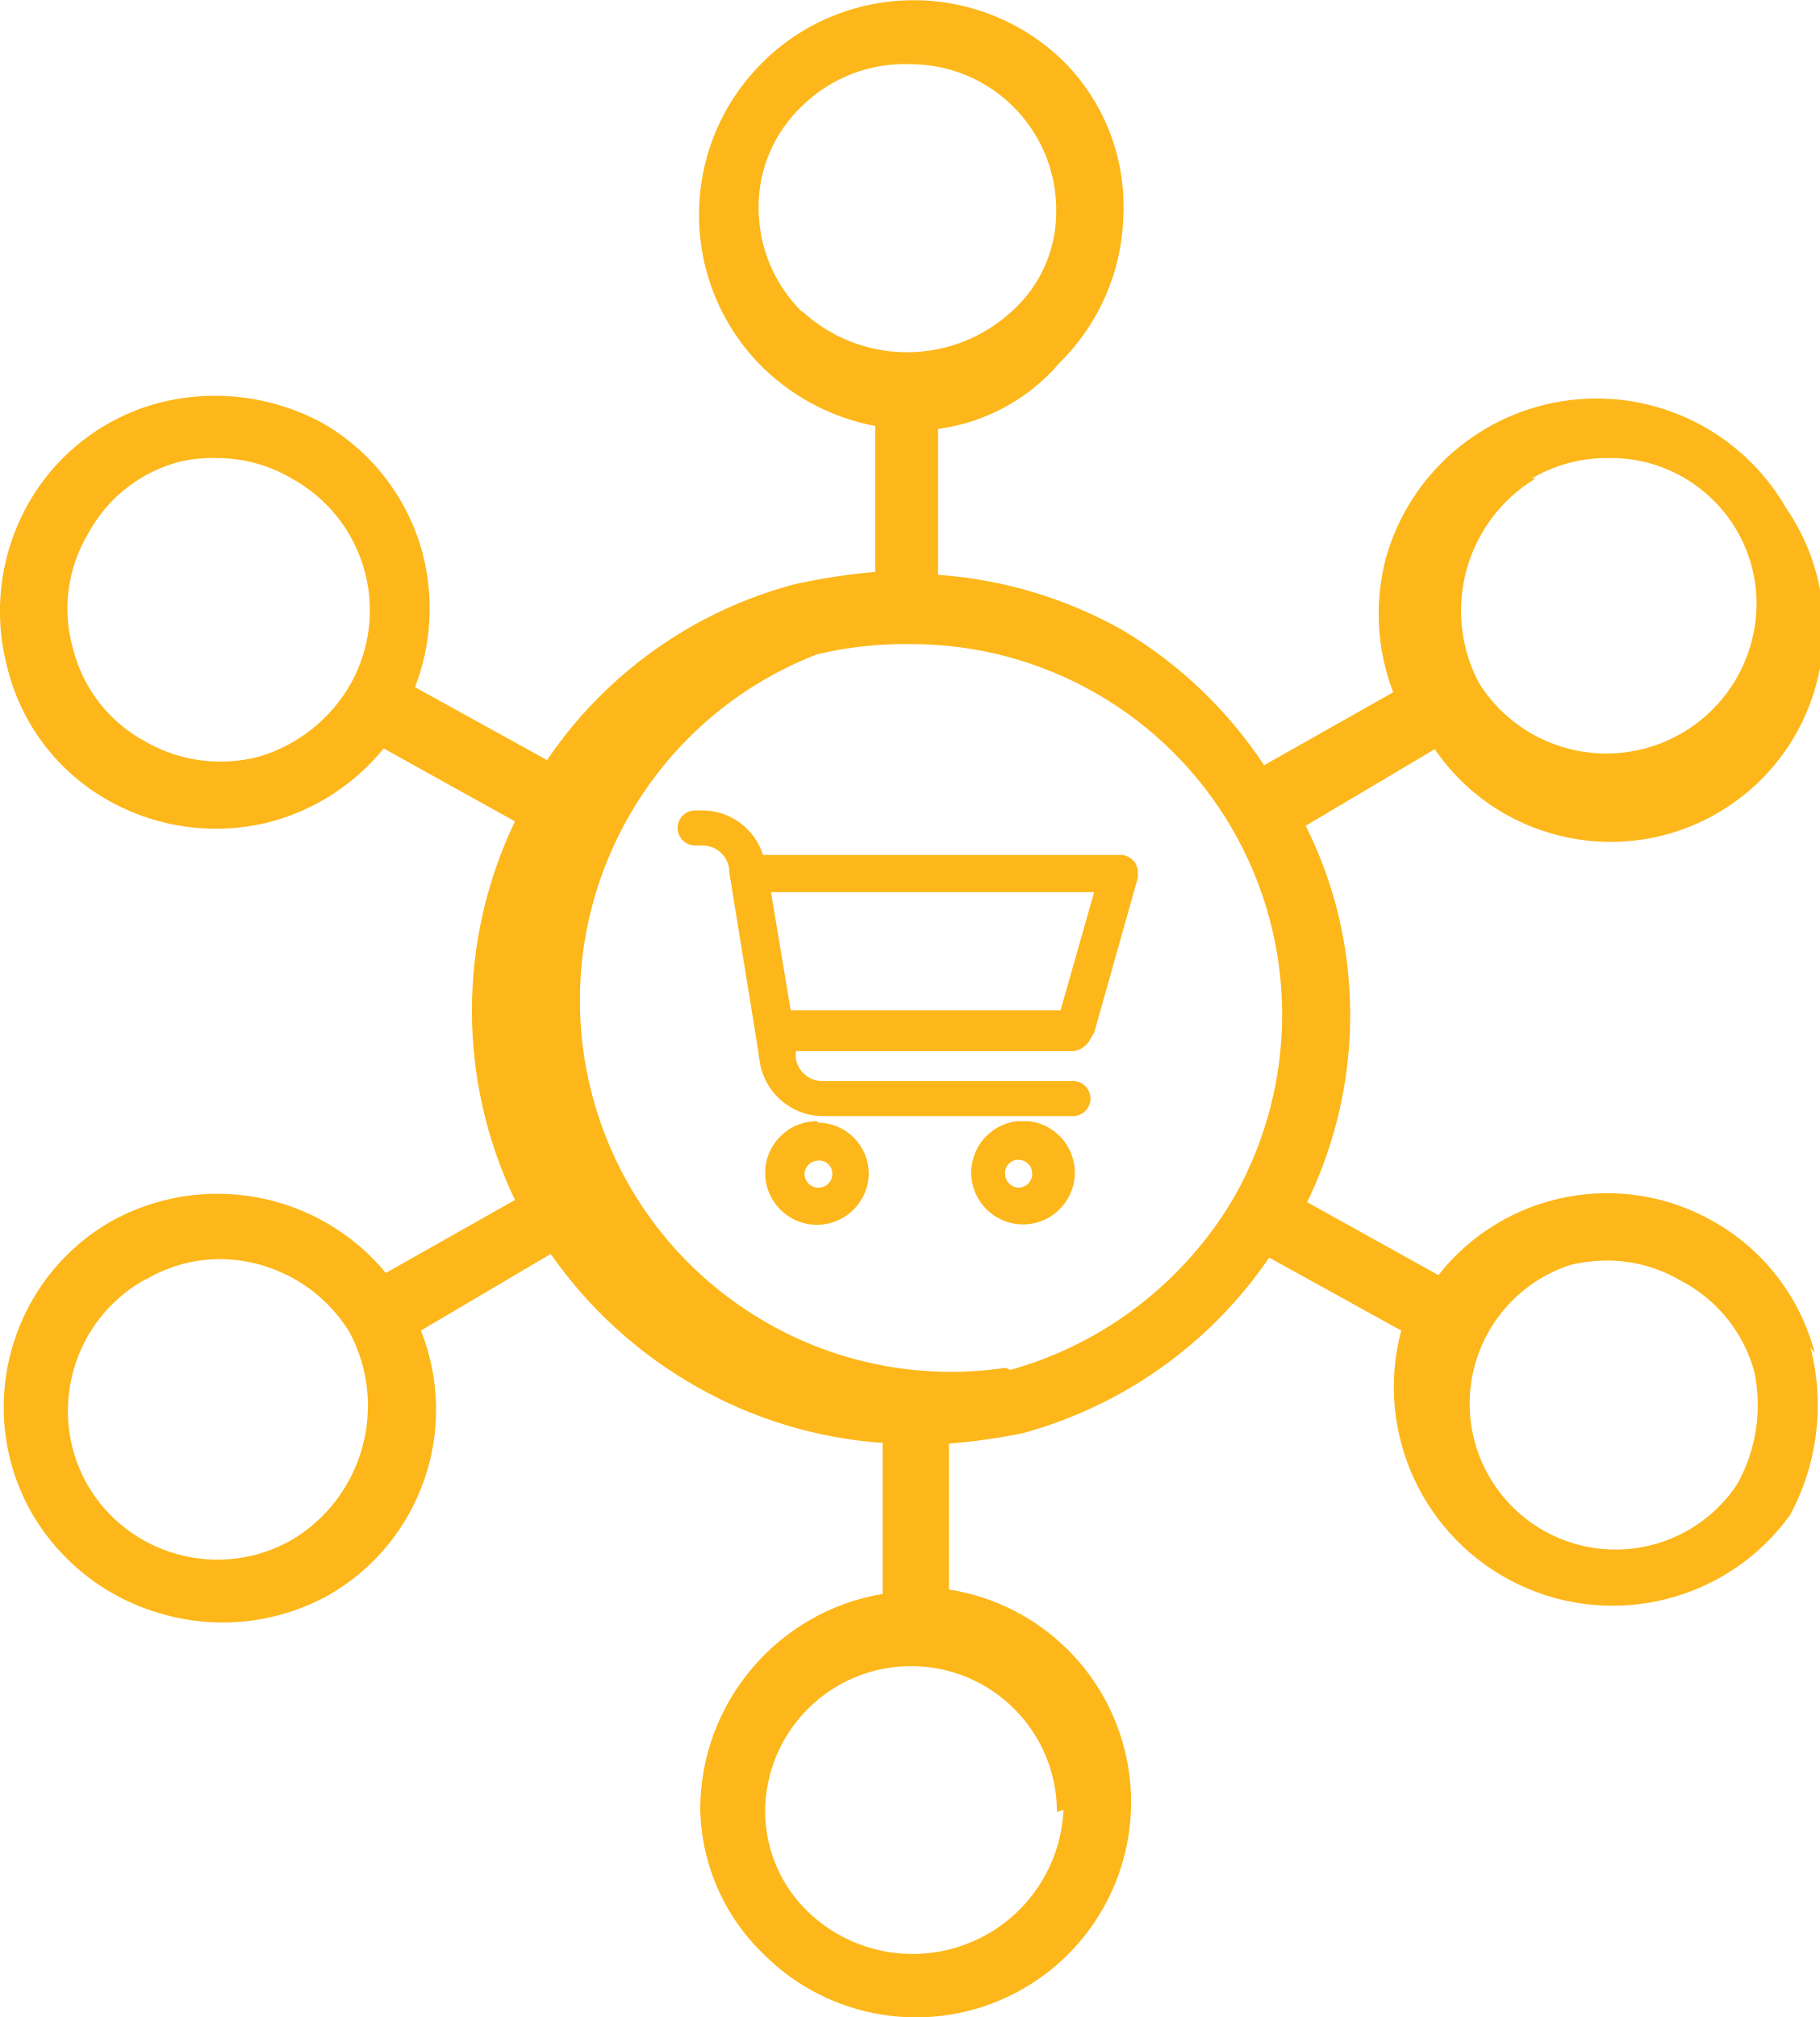
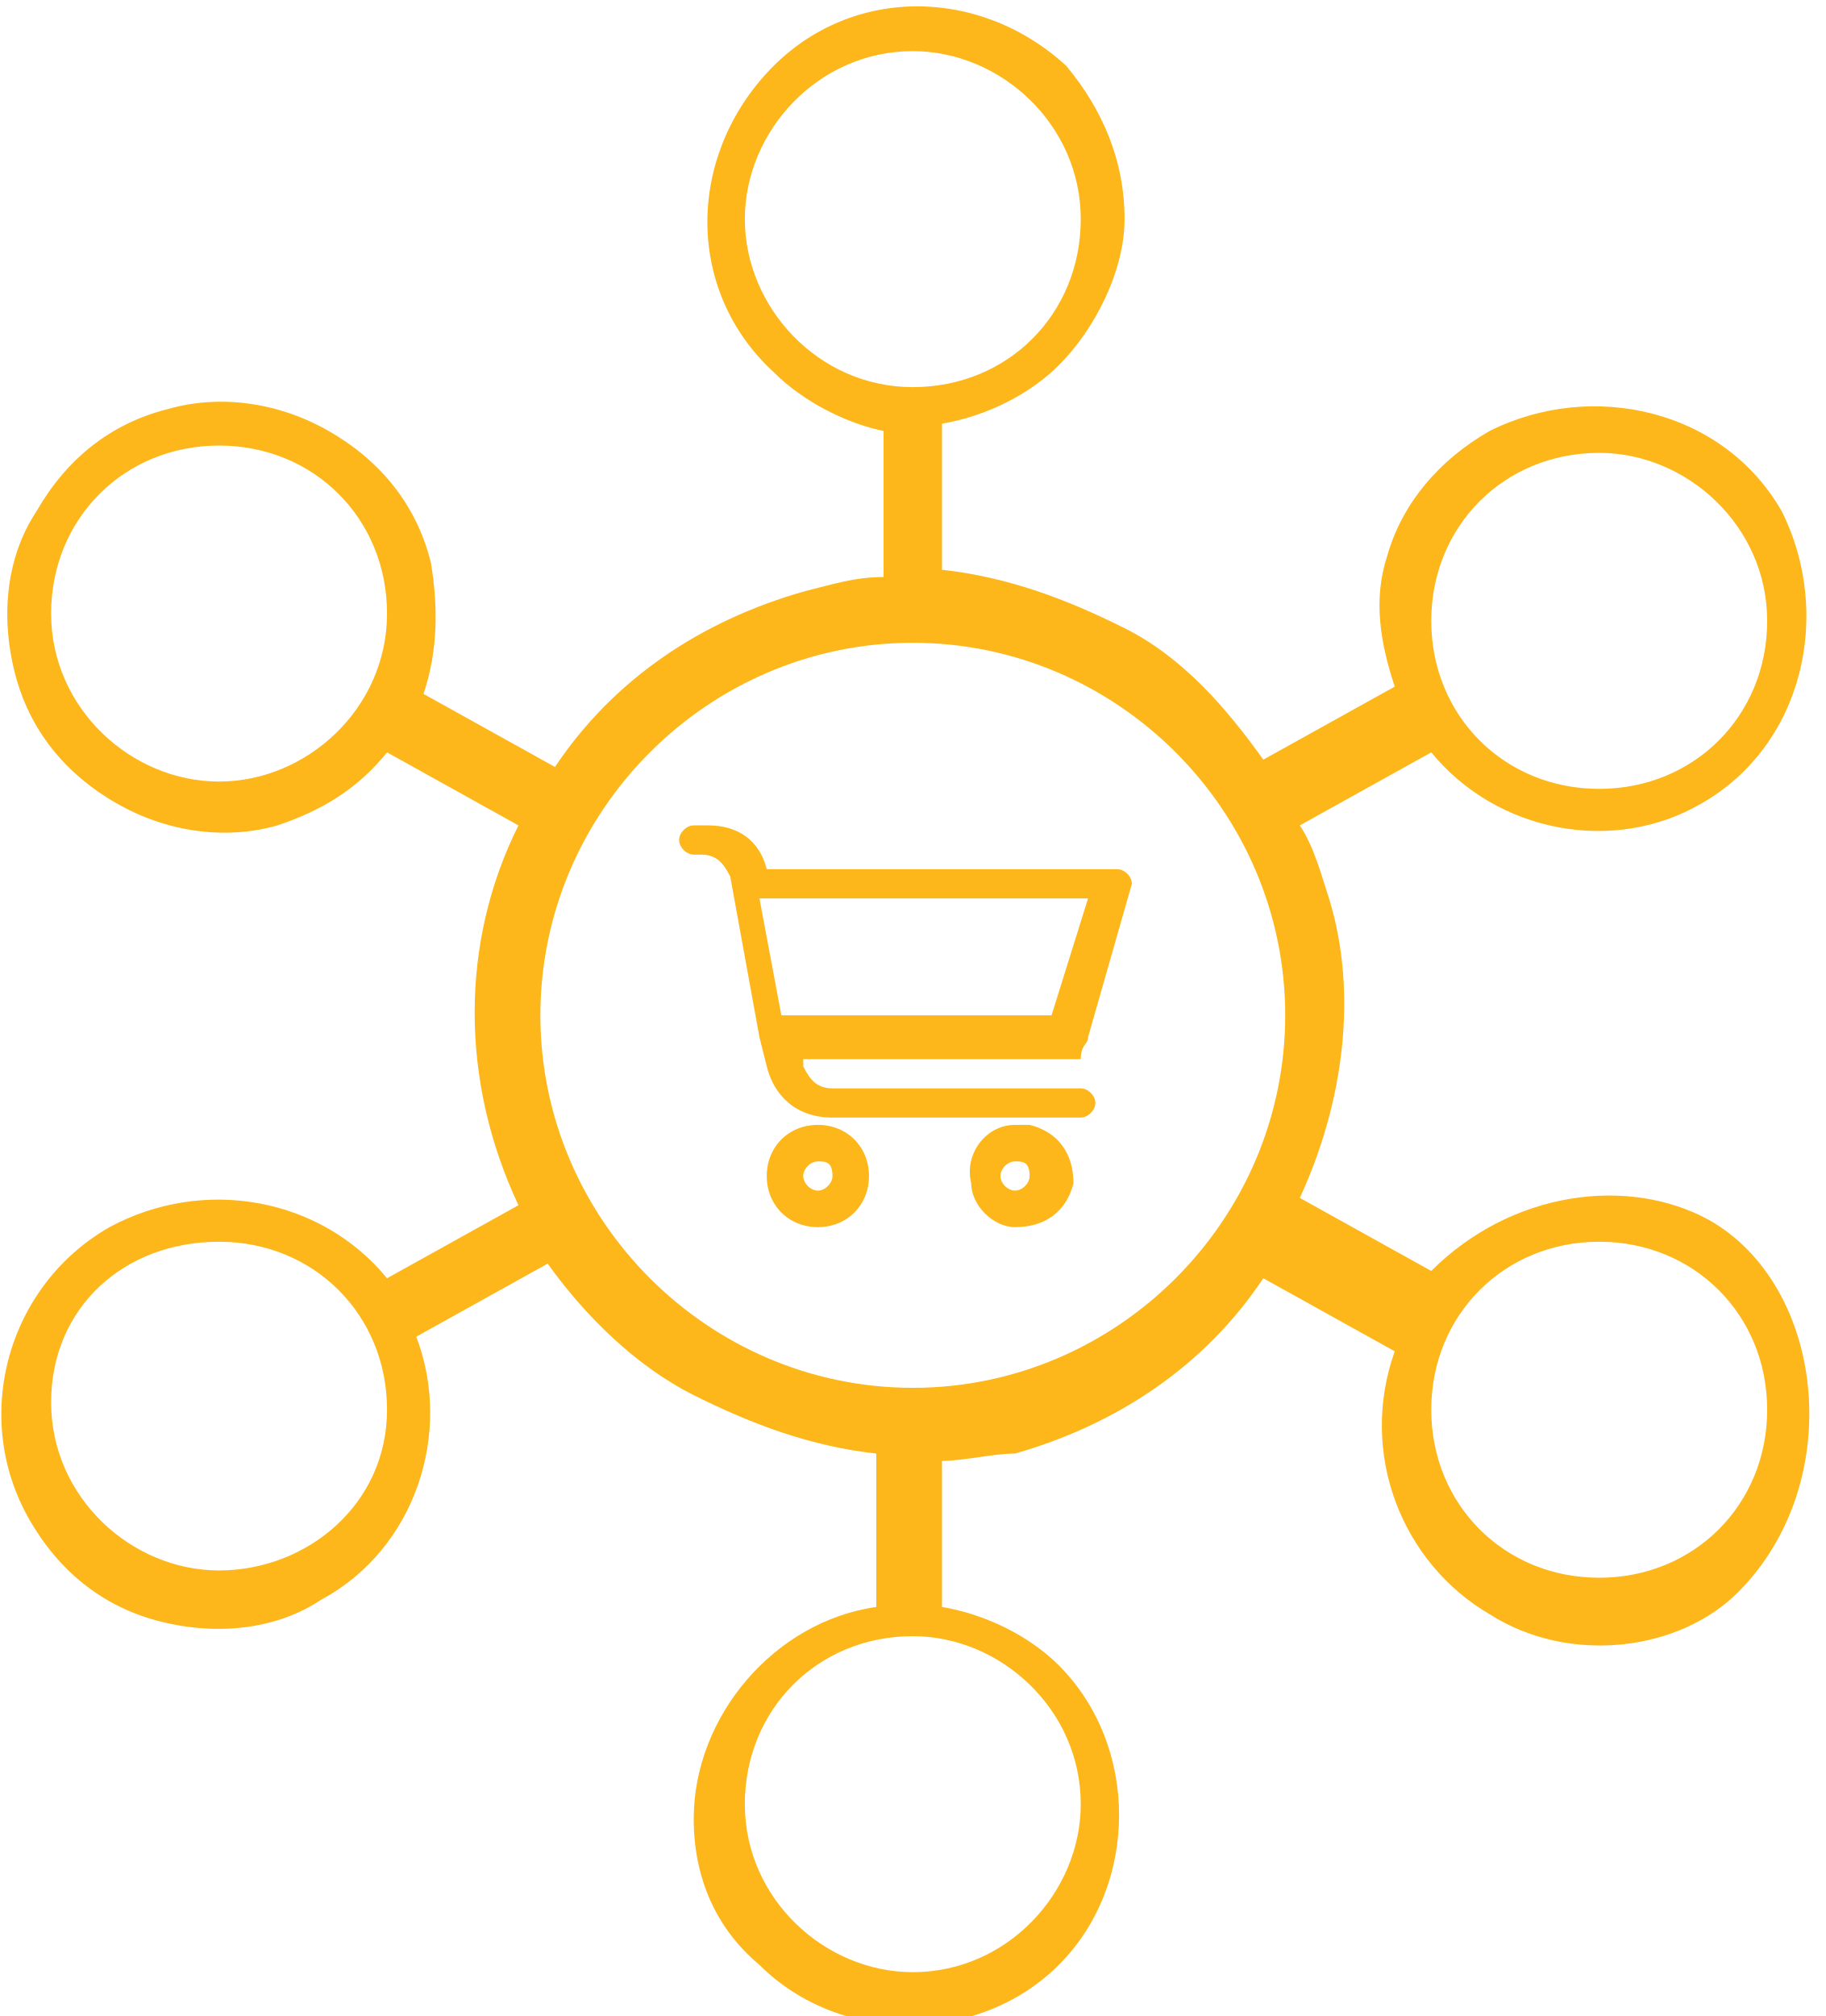
- <svg xmlns="http://www.w3.org/2000/svg" id="Capa_1" data-name="Capa 1" viewBox="0 0 24.95 27.65">
-   <defs>
-     <style>.cls-1{fill:#fdb71a;}</style>
-   </defs>
-   <path class="cls-1" d="M4,21.14a2.06,2.06,0,0,1-2.81-.77h0a2.06,2.06,0,0,1,.8-2.8H2a2,2,0,0,1,1-.28,2.1,2.1,0,0,1,1.79,1A2.14,2.14,0,0,1,4,21.14M3,6.31a2,2,0,0,1,1,.28A2.06,2.06,0,0,1,4.81,9.4h0a2.15,2.15,0,0,1-1.25,1A2.07,2.07,0,0,1,2,10.2,2,2,0,0,1,1,8.92a2,2,0,0,1,.2-1.56,2,2,0,0,1,1.26-1A2,2,0,0,1,3,6.31m18,.28h0a2,2,0,0,1,1-.28,2,2,0,0,1,2.08,1.91A2.06,2.06,0,0,1,20.28,9.4a2.12,2.12,0,0,1,.77-2.81M14.58,24.84a2.07,2.07,0,0,1-3.49,1.41,1.91,1.91,0,0,1-.6-1.38,2,2,0,0,1,2-2h0a2,2,0,0,1,2,2M11,4.31a2,2,0,0,1-.6-1.42A1.9,1.9,0,0,1,11,1.48,2,2,0,0,1,12.48.91a2,2,0,0,1,2,1.95v.05a1.82,1.82,0,0,1-.6,1.38,2.12,2.12,0,0,1-2.89,0m2.8,14.49A5.09,5.09,0,0,1,11.2,9a5.18,5.18,0,0,1,1.3-.14h0a5.08,5.08,0,0,1,4.42,7.58v0a5.17,5.17,0,0,1-3.07,2.37m8.2-1.5a2,2,0,0,1,1,.28,2,2,0,0,1,1,1.24,2.23,2.23,0,0,1-.23,1.54,2,2,0,1,1-2.29-3,2.24,2.24,0,0,1,.52-.06m2.83,1.27a2.91,2.91,0,0,0-1.38-1.8,2.94,2.94,0,0,0-3.78.73l-1.8-1a5.87,5.87,0,0,0,.37-4.16,5.76,5.76,0,0,0-.39-1l1.77-1.05A2.92,2.92,0,0,0,24.49,7,3,3,0,0,0,19,7.68a3,3,0,0,0,.1,1.84l-1.77,1a6,6,0,0,0-1.92-1.84,6,6,0,0,0-2.55-.77v-2A2.65,2.65,0,0,0,14.53,5a2.93,2.93,0,0,0,.87-2A2.81,2.81,0,0,0,14.58.87a2.94,2.94,0,0,0-4.11,4.21A3,3,0,0,0,12,5.87v2a8.51,8.51,0,0,0-1.11.17,5.93,5.93,0,0,0-3.39,2.41l-1.81-1a3,3,0,0,0,.11-1.81A2.93,2.93,0,0,0,4.44,5.84a3.09,3.09,0,0,0-2.25-.29A2.91,2.91,0,0,0,.39,6.93,3,3,0,0,0,.1,9.18,2.87,2.87,0,0,0,1.48,11a3,3,0,0,0,2.25.29,3,3,0,0,0,1.53-1l1.8,1a6,6,0,0,0,0,5.19l-1.77,1a3,3,0,0,0-3.78-.7,2.94,2.94,0,0,0-1.07,4v0a3,3,0,0,0,1.8,1.38A3,3,0,0,0,4.5,21.9a2.93,2.93,0,0,0,1.27-3.63l1.78-1.05a6.11,6.11,0,0,0,2,1.82,6,6,0,0,0,2.55.77v2.07a3,3,0,0,0-2.5,2.94,2.83,2.83,0,0,0,.87,2,2.95,2.95,0,1,0,2.54-5v-2a8.8,8.8,0,0,0,1-.14,6,6,0,0,0,3.39-2.41l1.81,1a3,3,0,0,0,5.33,2.53,3.17,3.17,0,0,0,.28-2.3" transform="translate(0 -0.03)" />
-   <path class="cls-1" d="M11.41,16.1a.19.19,0,0,1-.17.21h0a.19.19,0,0,1-.21-.17v0a.19.19,0,0,1,.18-.2h0a.18.18,0,0,1,.2.16v0m-.2-.7a.71.71,0,1,0,.7.72v0a.7.7,0,0,0-.7-.7" transform="translate(0 -0.03)" />
-   <path class="cls-1" d="M14.15,16.1a.19.19,0,0,1-.17.21h0a.19.19,0,0,1-.2-.18v0a.18.18,0,0,1,.16-.2h0a.19.19,0,0,1,.21.17v0m-.21-.7a.71.71,0,1,0,.17,0h-.17" transform="translate(0 -0.03)" />
-   <path class="cls-1" d="M15,12.26l-.46,1.62h-3.7l-.27-1.62Zm0,1.93.6-2.13V12a.24.24,0,0,0-.23-.25H10.46a.87.87,0,0,0-.83-.61H9.54a.24.24,0,0,0-.25.23v0a.24.24,0,0,0,.23.25h.11A.37.37,0,0,1,10,12l.36,2.22.06.39a.88.88,0,0,0,.86.72H14.7a.24.24,0,0,0,.25-.23v0a.24.24,0,0,0-.23-.25H11.27a.37.37,0,0,1-.36-.31v-.1h3.8a.31.31,0,0,0,.25-.19" transform="translate(0 -0.03)" />
+ <svg xmlns="http://www.w3.org/2000/svg" version="1.1" id="Capa_1" x="0px" y="0px" viewBox="0 0 25 27.6" style="enable-background:new 0 0 25 27.6;" xml:space="preserve">
+   <style type="text/css">
+ 	.st0{fill:#FDB71A;}
+ </style>
+   <path class="st0" d="M11.4,16.1c0,0.1-0.1,0.2-0.2,0.2c0,0,0,0,0,0c-0.1,0-0.2-0.1-0.2-0.2c0,0,0,0,0,0c0-0.1,0.1-0.2,0.2-0.2  c0,0,0,0,0,0C11.3,15.9,11.4,15.9,11.4,16.1C11.4,16,11.4,16,11.4,16.1 M11.2,15.4c-0.4,0-0.7,0.3-0.7,0.7c0,0.4,0.3,0.7,0.7,0.7  c0.4,0,0.7-0.3,0.7-0.7c0,0,0,0,0,0C11.9,15.7,11.6,15.4,11.2,15.4" />
+   <path class="st0" d="M14.1,16.1c0,0.1-0.1,0.2-0.2,0.2c0,0,0,0,0,0c-0.1,0-0.2-0.1-0.2-0.2c0,0,0,0,0,0c0-0.1,0.1-0.2,0.2-0.2  c0,0,0,0,0,0C14,15.9,14.1,15.9,14.1,16.1C14.1,16,14.1,16.1,14.1,16.1 M13.9,15.4c-0.4,0-0.7,0.4-0.6,0.8c0,0.3,0.3,0.6,0.6,0.6  c0.4,0,0.7-0.2,0.8-0.6c0-0.4-0.2-0.7-0.6-0.8C14,15.4,13.9,15.4,13.9,15.4" />
+   <path class="st0" d="M14.9,12.3l-0.5,1.6h-3.7l-0.3-1.6H14.9z M14.9,14.2l0.6-2.1v0c0-0.1-0.1-0.2-0.2-0.2c0,0,0,0,0,0h-4.8  c-0.1-0.4-0.4-0.6-0.8-0.6H9.5c-0.1,0-0.2,0.1-0.2,0.2c0,0,0,0,0,0c0,0.1,0.1,0.2,0.2,0.2c0,0,0,0,0,0h0.1c0.2,0,0.3,0.1,0.4,0.3  l0.4,2.2l0.1,0.4c0.1,0.4,0.4,0.7,0.9,0.7h3.4c0.1,0,0.2-0.1,0.2-0.2c0,0,0,0,0,0c0-0.1-0.1-0.2-0.2-0.2c0,0,0,0,0,0h-3.4  c-0.2,0-0.3-0.1-0.4-0.3v-0.1h3.8C14.8,14.3,14.9,14.3,14.9,14.2" />
+   <path class="st0" d="M23.4,16.7c-1.1-0.6-2.7-0.4-3.8,0.7l-1.8-1c0.6-1.3,0.8-2.8,0.4-4.1c-0.1-0.3-0.2-0.7-0.4-1l1.8-1  c0.9,1.1,2.5,1.4,3.7,0.7c1.4-0.8,1.8-2.6,1.1-4c-0.8-1.4-2.6-1.8-4-1.1c-0.7,0.4-1.2,1-1.4,1.7c-0.2,0.6-0.1,1.2,0.1,1.8l-1.8,1  c-0.5-0.7-1.1-1.4-1.9-1.8c-0.8-0.4-1.6-0.7-2.5-0.8v-2c0.6-0.1,1.2-0.4,1.6-0.8c0.5-0.5,0.9-1.3,0.9-2c0-0.8-0.3-1.5-0.8-2.1  c-1.2-1.1-3-1.1-4.1,0.1s-1.1,3,0.1,4.1c0.4,0.4,1,0.7,1.5,0.8v2c-0.4,0-0.7,0.1-1.1,0.2c-1.4,0.4-2.6,1.2-3.4,2.4l-1.8-1  C6,8.9,6,8.3,5.9,7.7C5.7,6.9,5.2,6.3,4.5,5.9C3.8,5.5,3,5.4,2.3,5.6C1.5,5.8,0.9,6.3,0.5,7C0.1,7.6,0,8.4,0.2,9.2  C0.4,10,0.9,10.6,1.6,11c0.7,0.4,1.5,0.5,2.2,0.3c0.6-0.2,1.1-0.5,1.5-1l1.8,1c-0.8,1.6-0.8,3.5,0,5.2l-1.8,1  c-0.9-1.1-2.5-1.4-3.8-0.7c-1.4,0.8-1.9,2.6-1.1,4c0,0,0,0,0,0c0.4,0.7,1,1.2,1.8,1.4c0.8,0.2,1.6,0.1,2.2-0.3  c1.3-0.7,1.8-2.3,1.3-3.6l1.8-1c0.5,0.7,1.2,1.4,2,1.8c0.8,0.4,1.6,0.7,2.5,0.8v2.1c-1.4,0.2-2.5,1.5-2.5,2.9c0,0.8,0.3,1.5,0.9,2  c1.1,1.1,3,1.1,4.1,0c1.1-1.1,1.1-3,0-4.1c-0.4-0.4-1-0.7-1.6-0.8v-2c0.3,0,0.7-0.1,1-0.1c1.4-0.4,2.6-1.2,3.4-2.4l1.8,1  c-0.5,1.4,0.1,2.9,1.3,3.6c1.1,0.7,2.6,0.5,3.4-0.3C25.3,20.3,25,17.6,23.4,16.7z M21.9,6.2c1.2,0,2.3,1,2.3,2.3s-1,2.3-2.3,2.3  s-2.3-1-2.3-2.3S20.6,6.2,21.9,6.2z M3,10.7c-1.2,0-2.3-1-2.3-2.3s1-2.3,2.3-2.3s2.3,1,2.3,2.3S4.2,10.7,3,10.7z M3,21.5  c-1.2,0-2.3-1-2.3-2.3S1.7,17,3,17s2.3,1,2.3,2.3S4.2,21.5,3,21.5z M10.2,3c0-1.2,1-2.3,2.3-2.3c1.2,0,2.3,1,2.3,2.3s-1,2.3-2.3,2.3  C11.2,5.3,10.2,4.2,10.2,3z M14.8,24.7c0,1.2-1,2.3-2.3,2.3c-1.2,0-2.3-1-2.3-2.3s1-2.3,2.3-2.3C13.7,22.4,14.8,23.4,14.8,24.7z   M12.5,19c-2.8,0-5.1-2.3-5.1-5.1s2.3-5.1,5.1-5.1c2.8,0,5.1,2.3,5.1,5.1S15.3,19,12.5,19z M21.9,21.6c-1.3,0-2.3-1-2.3-2.3  c0-1.3,1-2.3,2.3-2.3c1.3,0,2.3,1,2.3,2.3C24.2,20.6,23.2,21.6,21.9,21.6z" />
</svg>
